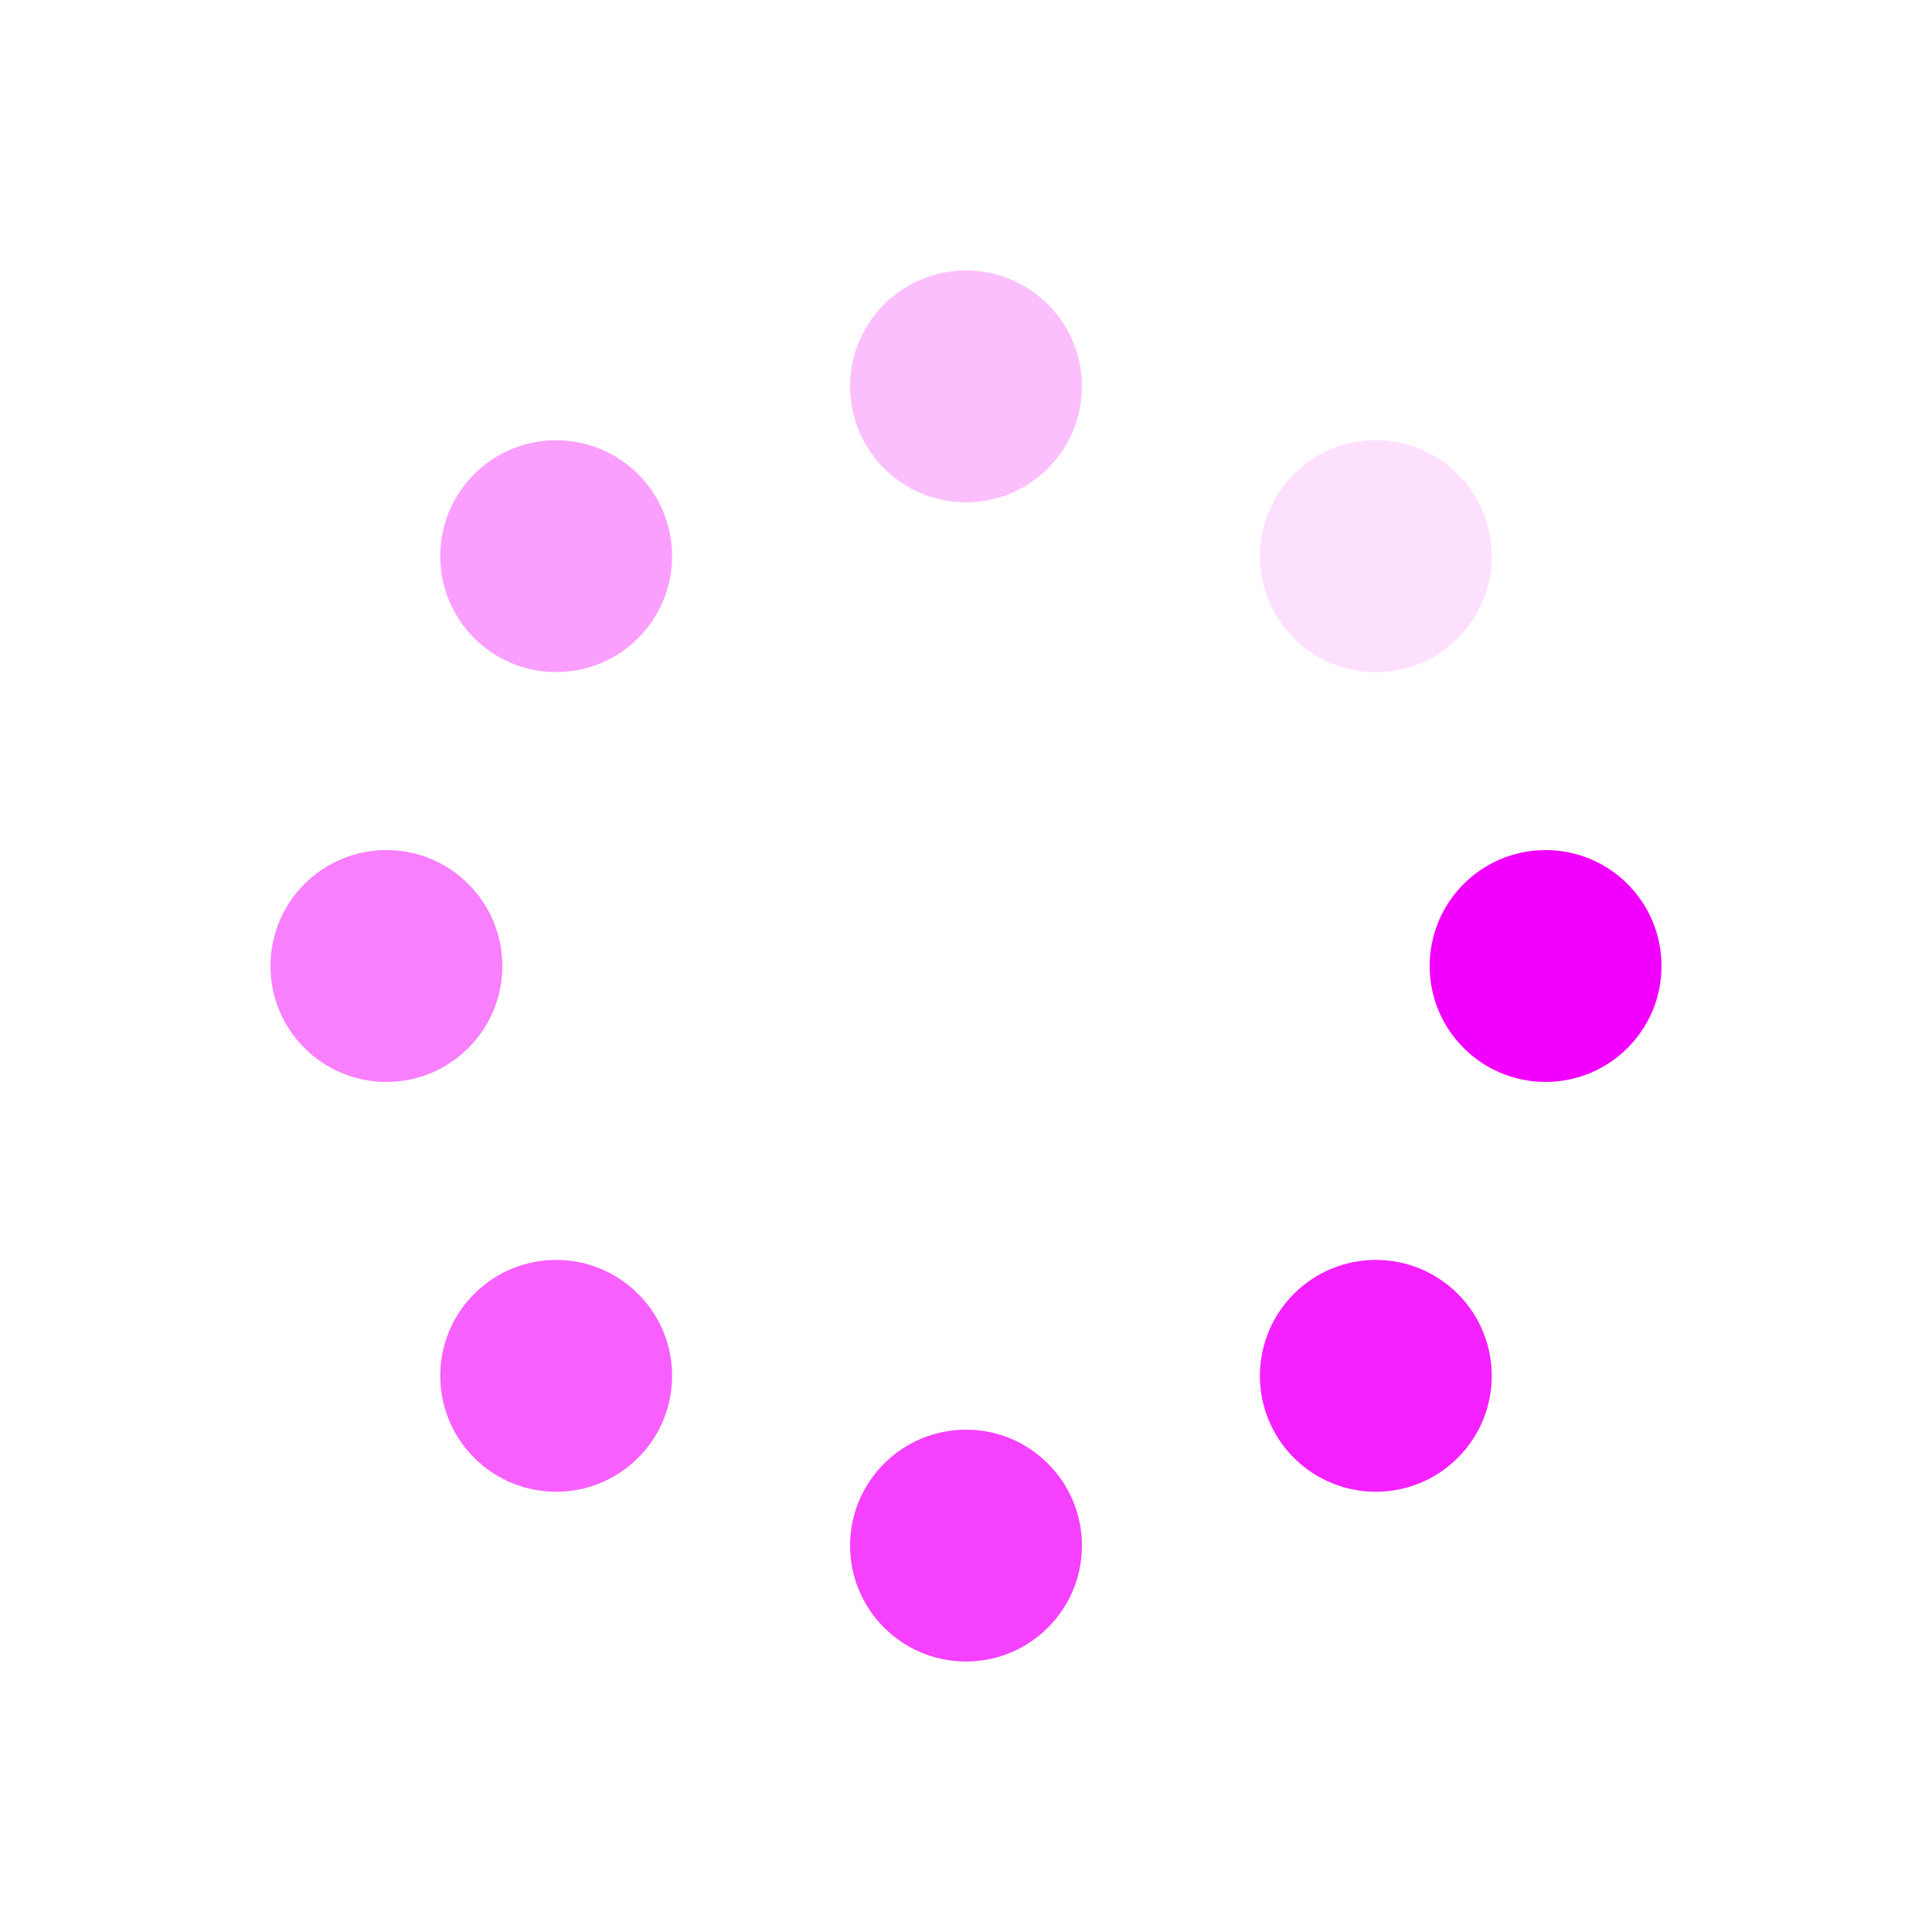
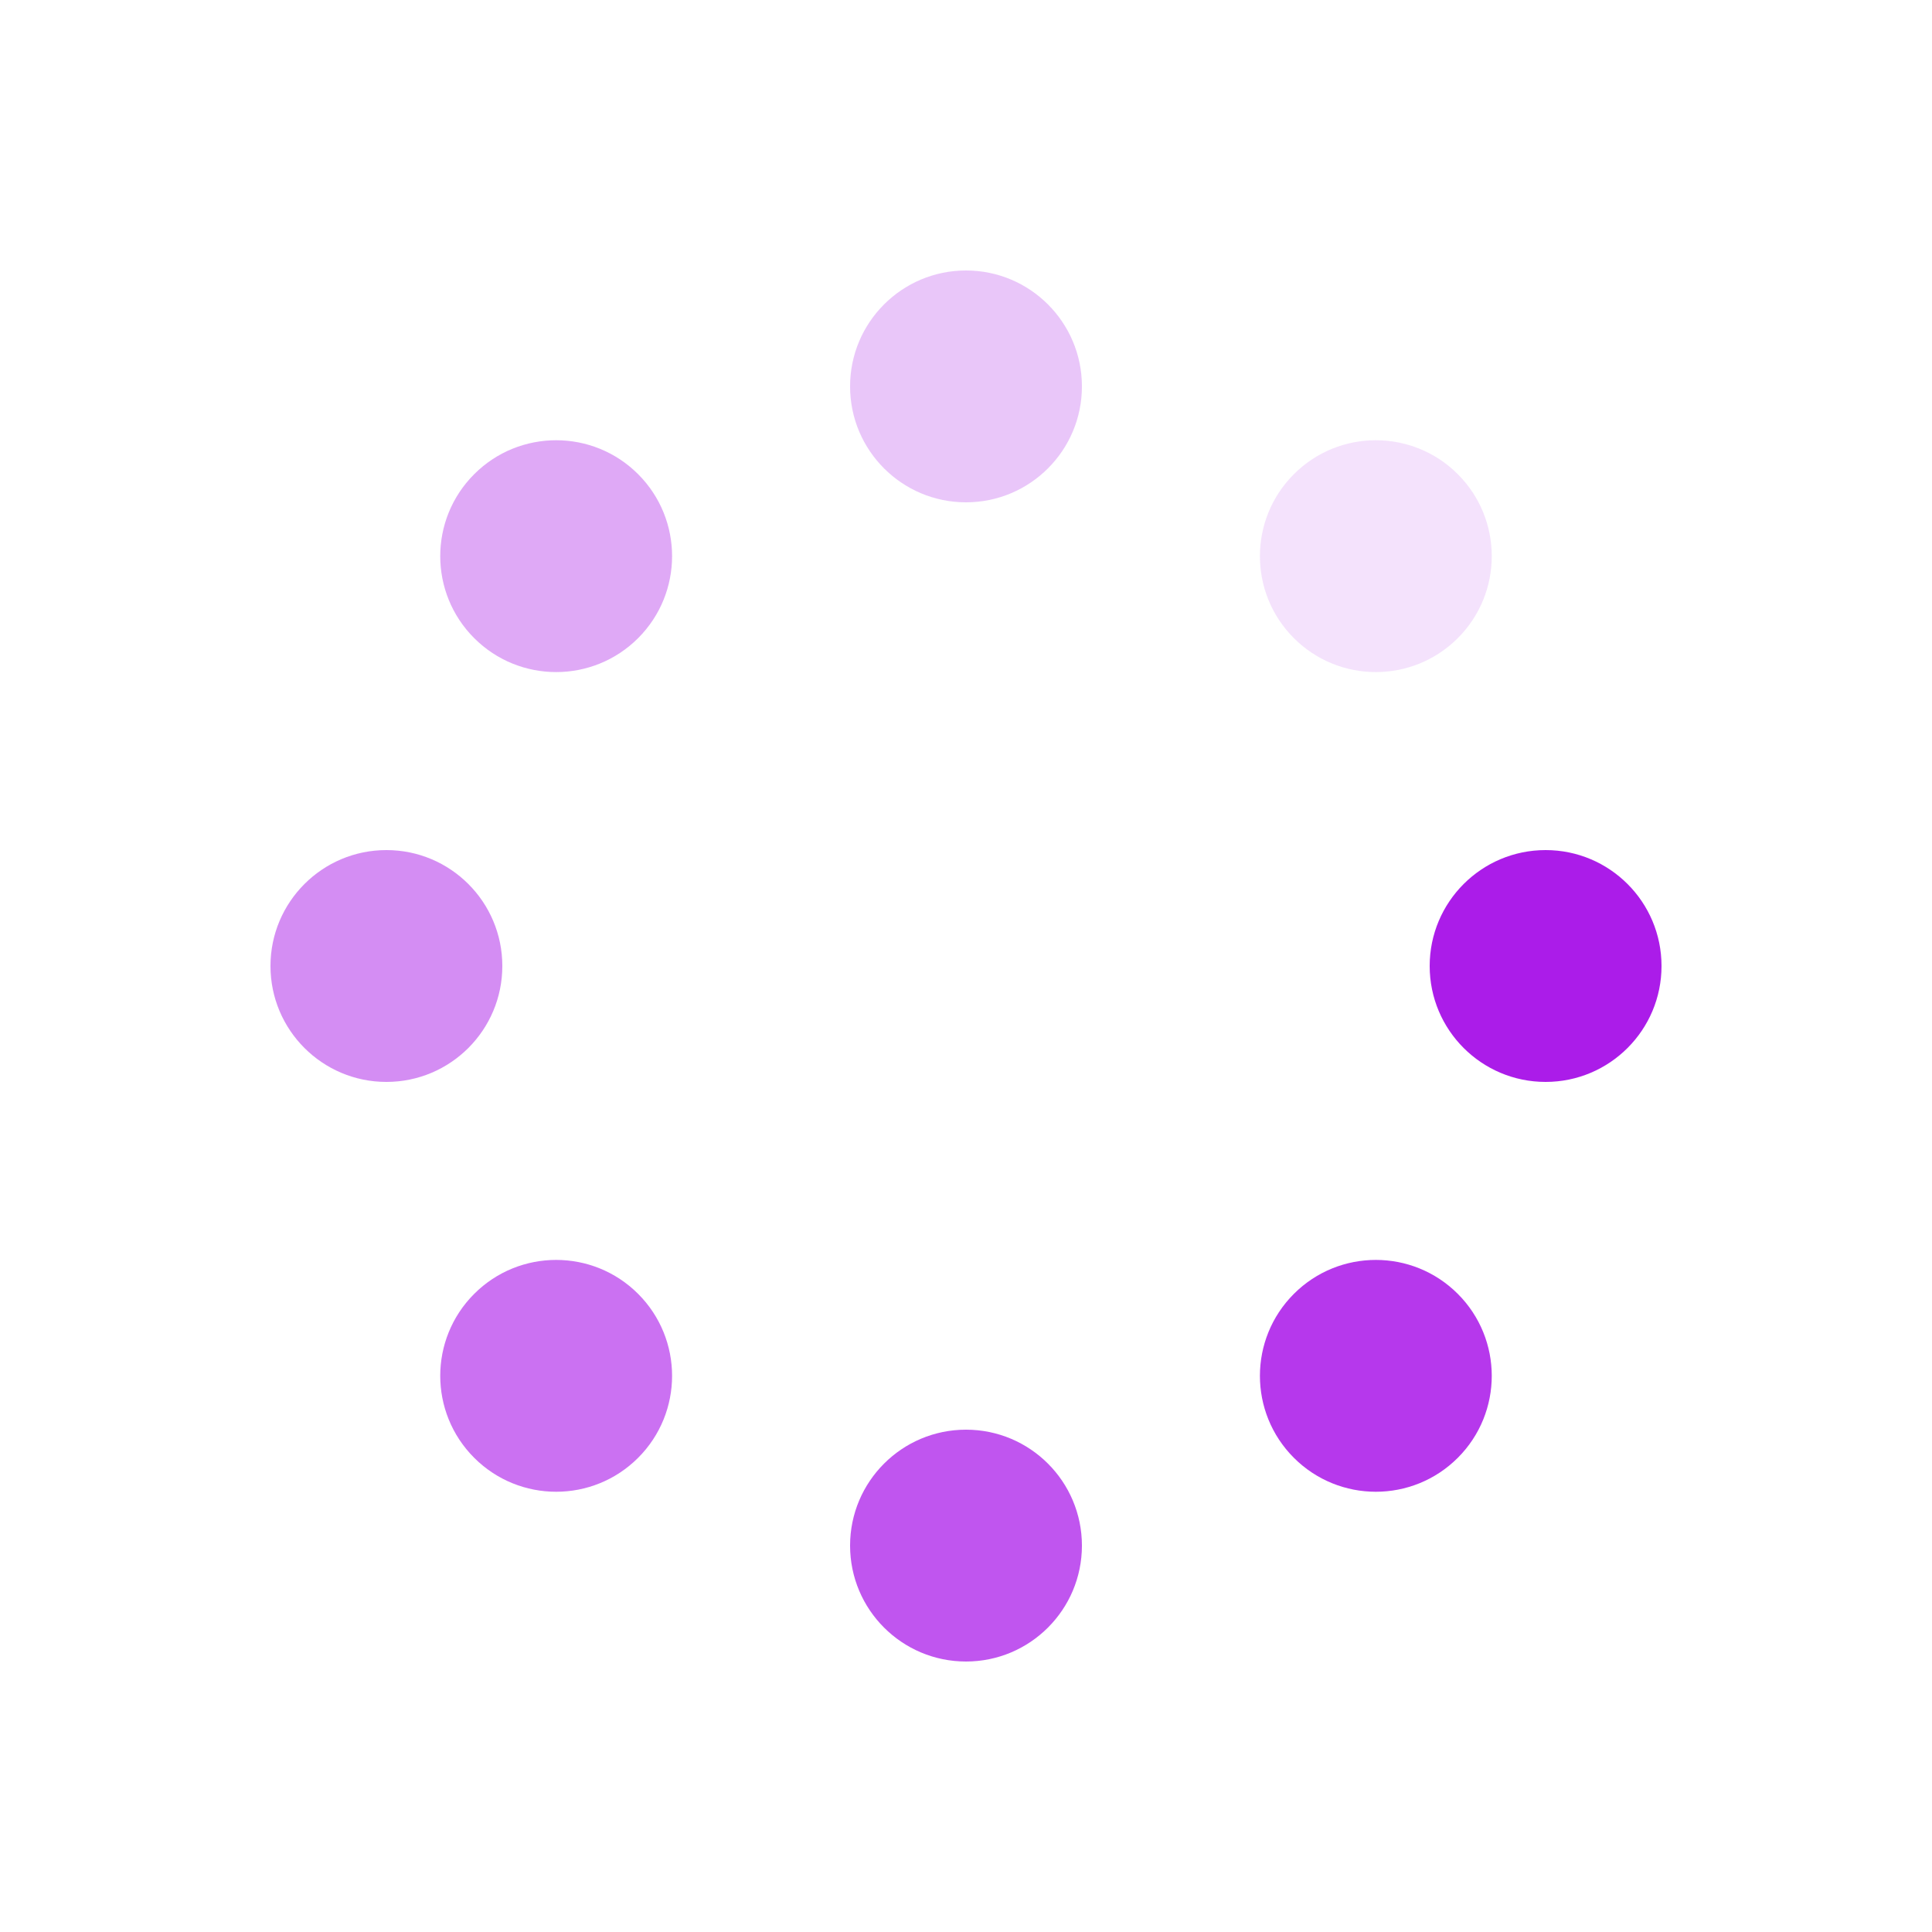
- <svg xmlns="http://www.w3.org/2000/svg" style="margin: auto; background: rgba(241, 242, 243, 0); display: block; shape-rendering: auto;" width="730px" height="730px" viewBox="0 0 100 100" preserveAspectRatio="xMidYMid">
+ <svg xmlns="http://www.w3.org/2000/svg" style="margin: auto; background: rgba(255, 255, 255, 0); display: block; shape-rendering: auto;" width="800px" height="800px" viewBox="0 0 100 100" preserveAspectRatio="xMidYMid">
  <g transform="translate(80,50)">
    <g transform="rotate(0)">
-       <circle cx="0" cy="0" r="6" fill="#f200fe" fill-opacity="1">
+       <circle cx="0" cy="0" r="6" fill="#ab1ce9" fill-opacity="1">
        <animateTransform attributeName="transform" type="scale" begin="-0.875s" values="1.5 1.5;1 1" keyTimes="0;1" dur="1s" repeatCount="indefinite" />
        <animate attributeName="fill-opacity" keyTimes="0;1" dur="1s" repeatCount="indefinite" values="1;0" begin="-0.875s" />
      </circle>
    </g>
  </g>
  <g transform="translate(71.2132,71.2132)">
    <g transform="rotate(45)">
-       <circle cx="0" cy="0" r="6" fill="#f200fe" fill-opacity="0.875">
+       <circle cx="0" cy="0" r="6" fill="#ab1ce9" fill-opacity="0.875">
        <animateTransform attributeName="transform" type="scale" begin="-0.75s" values="1.5 1.5;1 1" keyTimes="0;1" dur="1s" repeatCount="indefinite" />
        <animate attributeName="fill-opacity" keyTimes="0;1" dur="1s" repeatCount="indefinite" values="1;0" begin="-0.75s" />
      </circle>
    </g>
  </g>
  <g transform="translate(50,80)">
    <g transform="rotate(90)">
-       <circle cx="0" cy="0" r="6" fill="#f200fe" fill-opacity="0.75">
+       <circle cx="0" cy="0" r="6" fill="#ab1ce9" fill-opacity="0.75">
        <animateTransform attributeName="transform" type="scale" begin="-0.625s" values="1.5 1.5;1 1" keyTimes="0;1" dur="1s" repeatCount="indefinite" />
        <animate attributeName="fill-opacity" keyTimes="0;1" dur="1s" repeatCount="indefinite" values="1;0" begin="-0.625s" />
      </circle>
    </g>
  </g>
  <g transform="translate(28.7868,71.2132)">
    <g transform="rotate(135)">
-       <circle cx="0" cy="0" r="6" fill="#f200fe" fill-opacity="0.625">
+       <circle cx="0" cy="0" r="6" fill="#ab1ce9" fill-opacity="0.625">
        <animateTransform attributeName="transform" type="scale" begin="-0.5s" values="1.5 1.5;1 1" keyTimes="0;1" dur="1s" repeatCount="indefinite" />
        <animate attributeName="fill-opacity" keyTimes="0;1" dur="1s" repeatCount="indefinite" values="1;0" begin="-0.5s" />
      </circle>
    </g>
  </g>
  <g transform="translate(20,50)">
    <g transform="rotate(180)">
-       <circle cx="0" cy="0" r="6" fill="#f200fe" fill-opacity="0.5">
+       <circle cx="0" cy="0" r="6" fill="#ab1ce9" fill-opacity="0.5">
        <animateTransform attributeName="transform" type="scale" begin="-0.375s" values="1.5 1.5;1 1" keyTimes="0;1" dur="1s" repeatCount="indefinite" />
        <animate attributeName="fill-opacity" keyTimes="0;1" dur="1s" repeatCount="indefinite" values="1;0" begin="-0.375s" />
      </circle>
    </g>
  </g>
  <g transform="translate(28.7868,28.7868)">
    <g transform="rotate(225)">
-       <circle cx="0" cy="0" r="6" fill="#f200fe" fill-opacity="0.375">
+       <circle cx="0" cy="0" r="6" fill="#ab1ce9" fill-opacity="0.375">
        <animateTransform attributeName="transform" type="scale" begin="-0.25s" values="1.5 1.5;1 1" keyTimes="0;1" dur="1s" repeatCount="indefinite" />
        <animate attributeName="fill-opacity" keyTimes="0;1" dur="1s" repeatCount="indefinite" values="1;0" begin="-0.25s" />
      </circle>
    </g>
  </g>
  <g transform="translate(50,20)">
    <g transform="rotate(270)">
-       <circle cx="0" cy="0" r="6" fill="#f200fe" fill-opacity="0.25">
+       <circle cx="0" cy="0" r="6" fill="#ab1ce9" fill-opacity="0.25">
        <animateTransform attributeName="transform" type="scale" begin="-0.125s" values="1.5 1.5;1 1" keyTimes="0;1" dur="1s" repeatCount="indefinite" />
        <animate attributeName="fill-opacity" keyTimes="0;1" dur="1s" repeatCount="indefinite" values="1;0" begin="-0.125s" />
      </circle>
    </g>
  </g>
  <g transform="translate(71.2132,28.7868)">
    <g transform="rotate(315)">
-       <circle cx="0" cy="0" r="6" fill="#f200fe" fill-opacity="0.125">
+       <circle cx="0" cy="0" r="6" fill="#ab1ce9" fill-opacity="0.125">
        <animateTransform attributeName="transform" type="scale" begin="0s" values="1.5 1.5;1 1" keyTimes="0;1" dur="1s" repeatCount="indefinite" />
        <animate attributeName="fill-opacity" keyTimes="0;1" dur="1s" repeatCount="indefinite" values="1;0" begin="0s" />
      </circle>
    </g>
  </g>
</svg>
